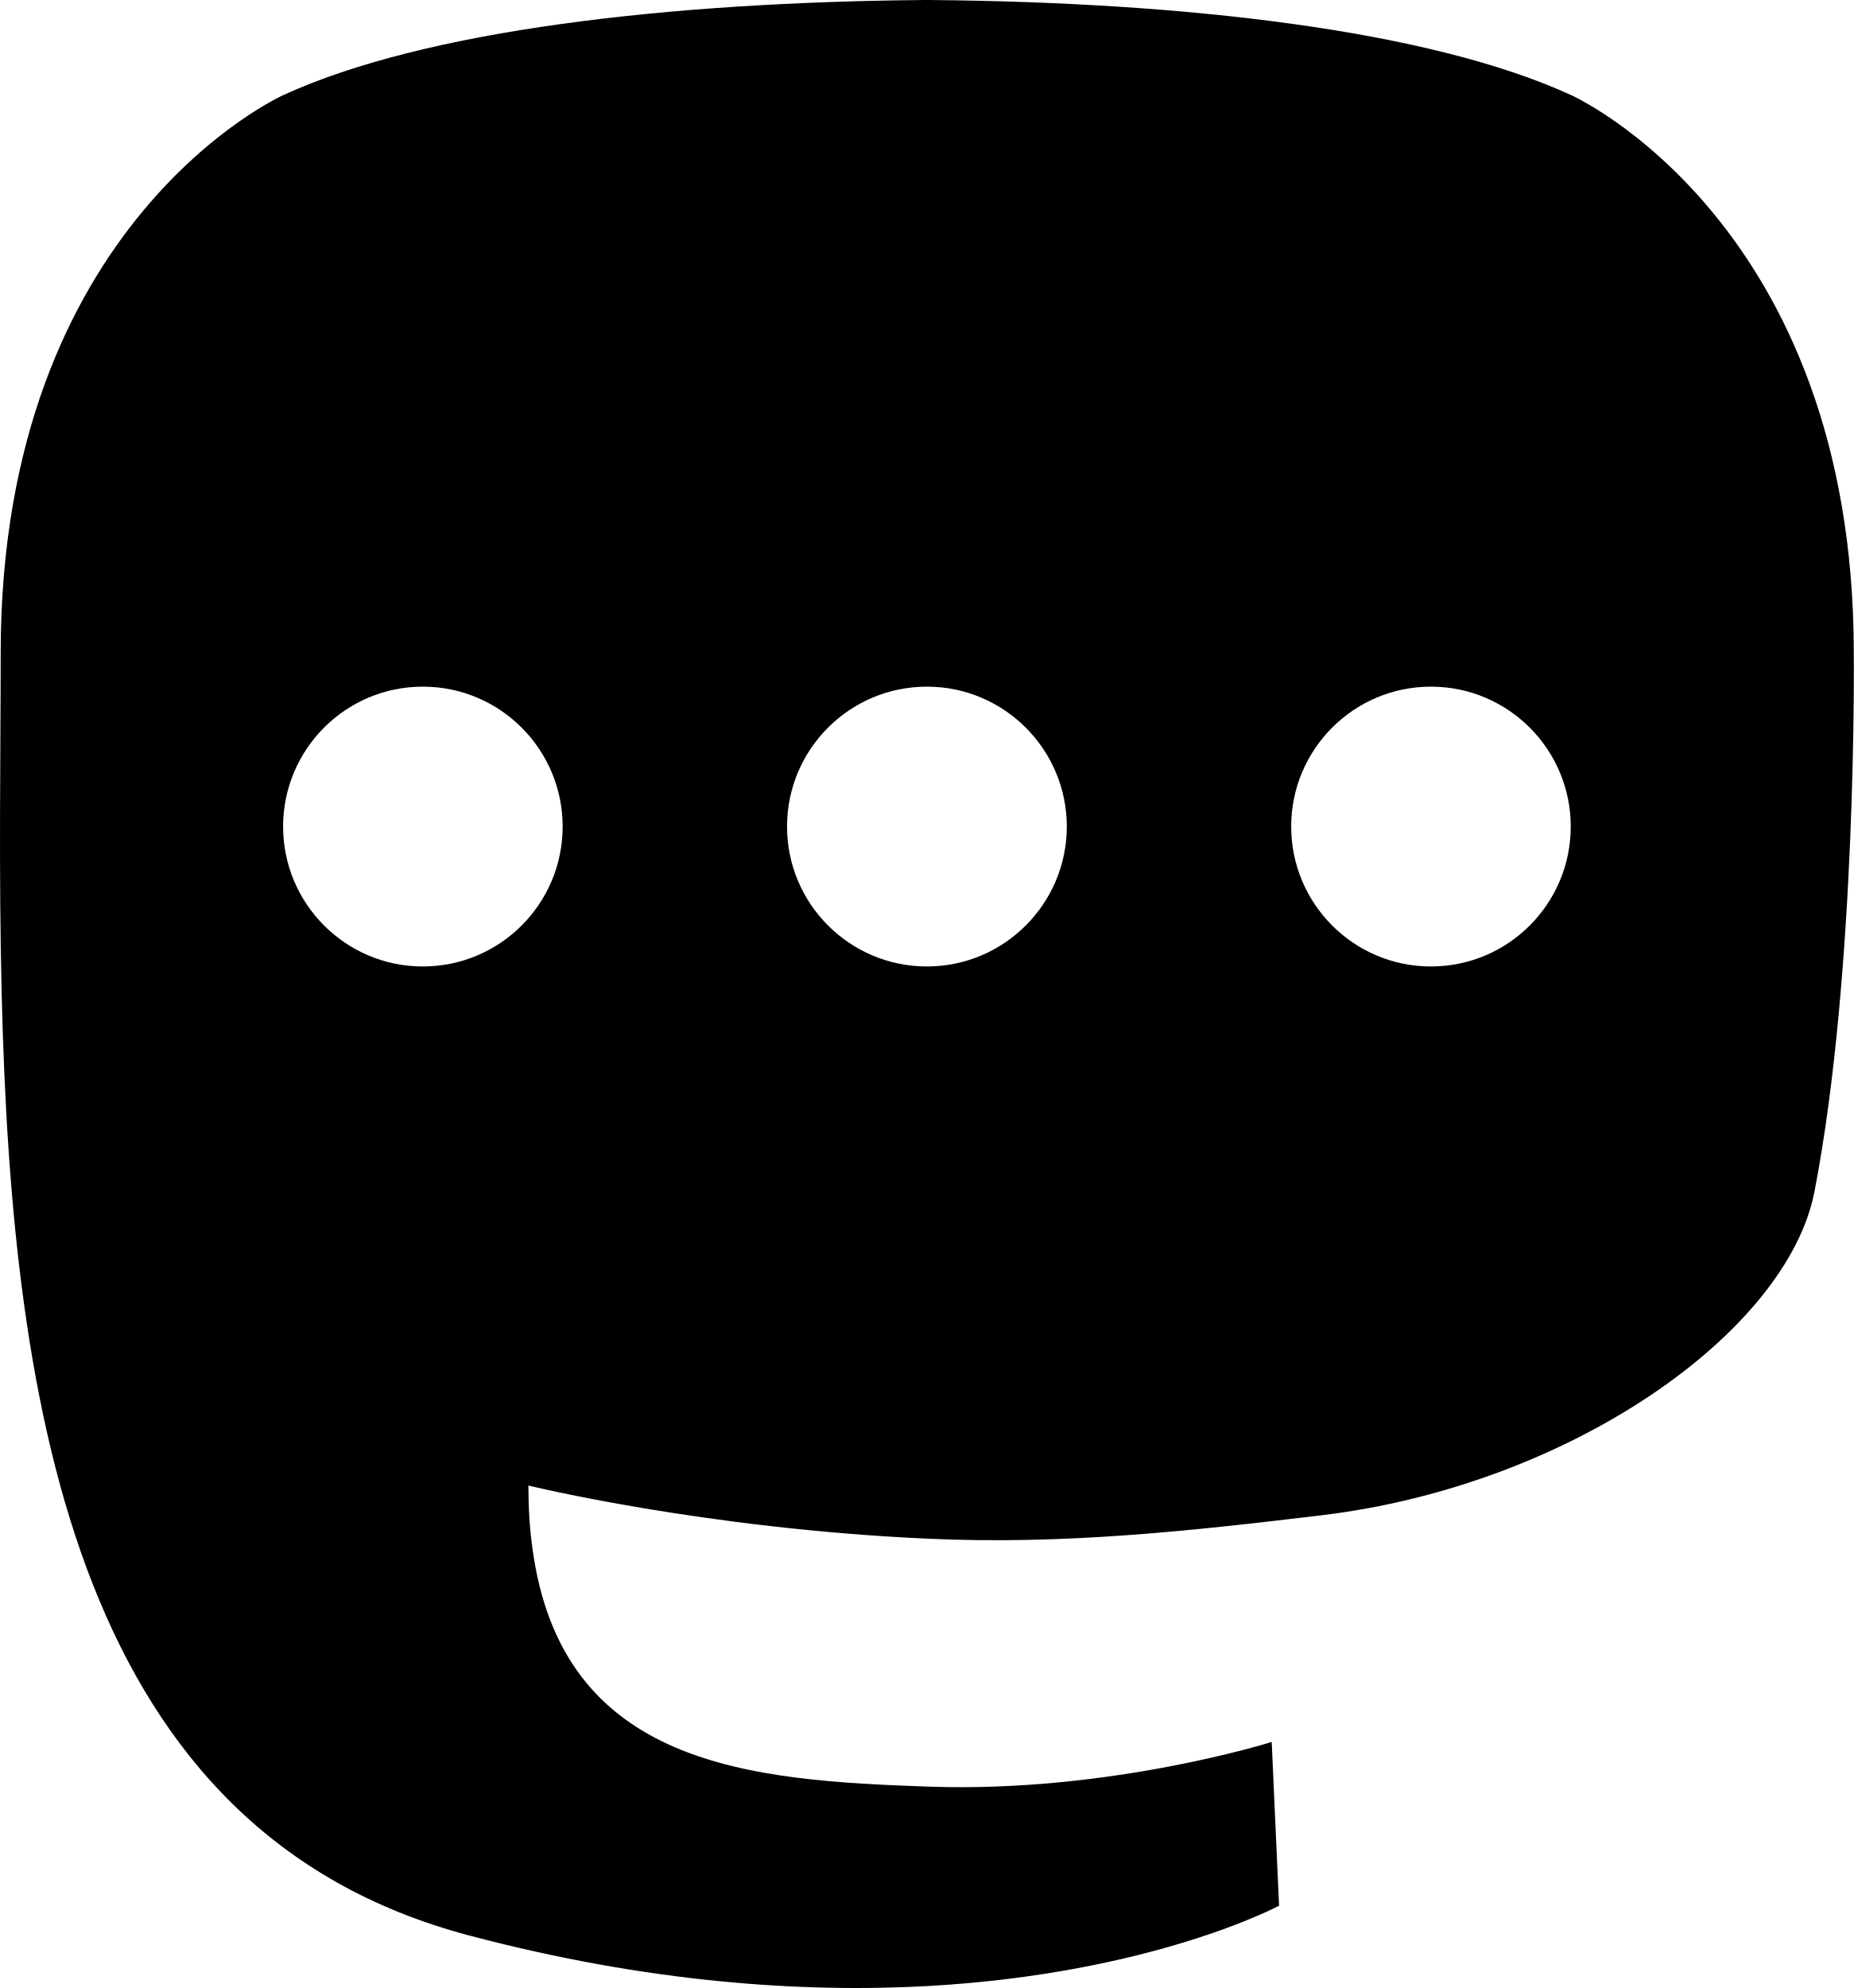
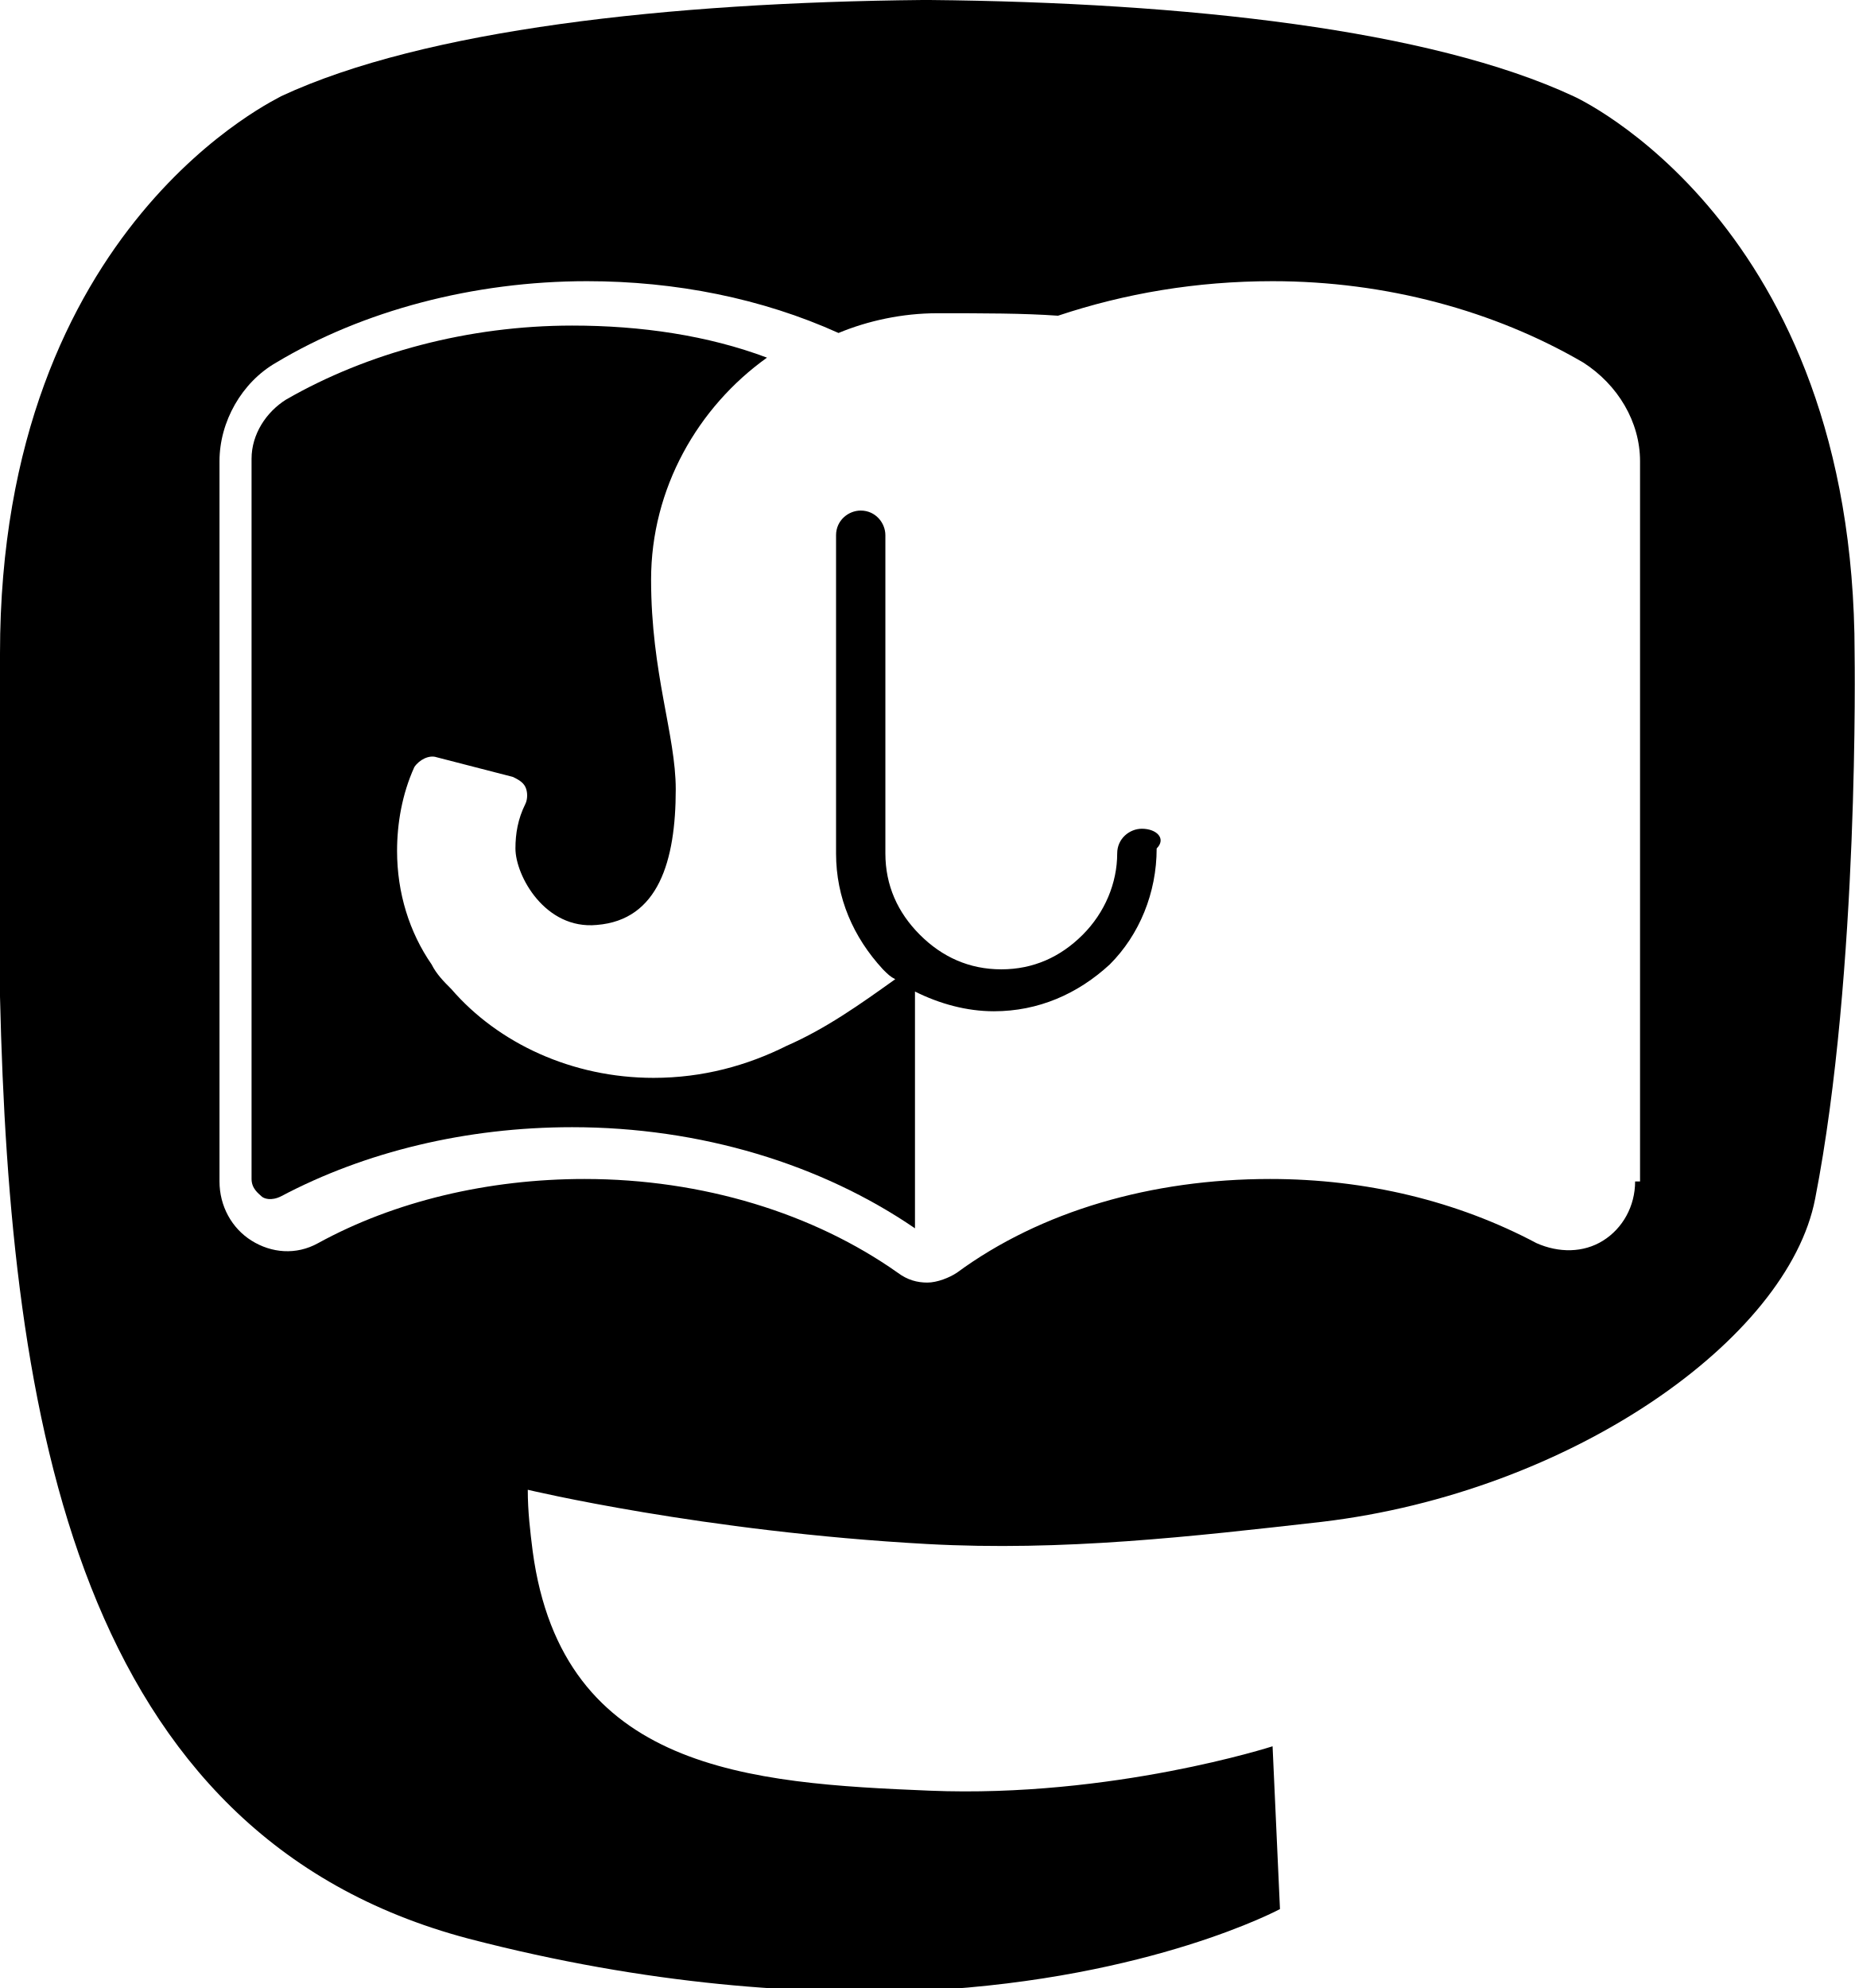
- <svg xmlns="http://www.w3.org/2000/svg" viewBox="0 0 94.023 100.804" height="28.449mm" width="26.535mm">
-   <path d="M72.571 49.006c-3.913 0-7.085-3.183-7.085-7.095 0-3.911 3.172-7.094 7.085-7.094 3.921 0 7.094 3.183 7.094 7.094 0 3.913-3.172 7.095-7.094 7.095m-25.559 0c-3.922 0-7.095-3.183-7.095-7.095 0-3.911 3.172-7.094 7.095-7.094 3.911 0 7.094 3.183 7.094 7.094 0 3.913-3.183 7.095-7.094 7.095m-25.57 0c-3.911 0-7.084-3.183-7.084-7.095 0-3.911 3.172-7.094 7.084-7.094 3.921 0 7.094 3.183 7.094 7.094 0 3.913-3.172 7.095-7.094 7.095m72.578-15.905c0-21.866-14.324-28.274-14.324-28.274-7.23-3.319-19.63-4.713-32.517-4.827h-.312c-12.889.115-25.289 1.509-32.508 4.827 0 0-14.324 6.407-14.324 28.274 0 5.004-.105 10.995.051 17.34C.606 71.83 4.007 92.905 23.783 98.138c9.113 2.413 16.945 2.913 23.249 2.569 11.422-.634 17.84-4.076 17.84-4.076l-.374-8.303s-8.166 2.58-17.341 2.268c-9.091-.312-18.683-.978-20.16-12.139-.135-.979-.198-2.029-.198-3.131 0 0 8.915 2.185 20.233 2.694 6.907.323 13.399-.394 19.984-1.185 12.627-1.509 23.624-9.29 25.008-16.405 2.174-11.193 1.996-27.328 1.996-27.328" fill="#000" />
+ <svg xmlns="http://www.w3.org/2000/svg" version="1.1" id="レイヤー_1" x="0px" y="0px" viewBox="0 0 75.2 80.6" style="enable-background:new 0 0 75.2 80.6;" xml:space="preserve">
+   <g>
+     <path d="M46.3,33.6c-0.5,0-1,0.4-1,1c0,1.2-0.5,2.4-1.4,3.3c-0.9,0.9-2,1.4-3.3,1.4s-2.4-0.5-3.3-1.4c-0.9-0.9-1.4-2-1.4-3.3V21.7   c0-0.5-0.4-1-1-1c-0.5,0-1,0.4-1,1v12.9c0,1.8,0.7,3.4,1.9,4.7c0.2,0.2,0.3,0.3,0.5,0.4c-1.4,1-2.8,2-4.4,2.7   c-1.6,0.8-3.4,1.3-5.4,1.3c-3.3,0-6.3-1.4-8.2-3.6c0,0,0,0,0,0c-0.3-0.3-0.6-0.6-0.8-1c-0.9-1.3-1.4-2.9-1.4-4.6   c0-1.1,0.2-2.3,0.7-3.4c0.2-0.3,0.6-0.5,0.9-0.4l3.1,0.8c0.2,0.1,0.4,0.2,0.5,0.4c0.1,0.2,0.1,0.5,0,0.7c-0.3,0.6-0.4,1.2-0.4,1.8   c0,1.1,1.2,3.3,3.3,3.1c2.5-0.2,3.2-2.6,3.2-5.5c0-2.2-1-4.7-1-8.5c0-3.7,1.9-7,4.7-9c-2.4-0.9-5.1-1.3-7.9-1.3   c-4.2,0-8.3,1.1-11.6,3c-0.8,0.5-1.4,1.4-1.4,2.4v29.2c0,0.4,0.3,0.6,0.4,0.7c0.1,0.1,0.4,0.2,0.8,0c3.4-1.8,7.5-2.8,11.8-2.8   c5.2,0,10.1,1.5,13.9,4.1l0,0c0,0,0,0,0,0v-9.6c1,0.5,2.1,0.8,3.2,0.8c1.8,0,3.4-0.7,4.7-1.9c1.2-1.2,1.9-2.9,1.9-4.7   C47.3,34,46.9,33.6,46.3,33.6z" />
+     <path d="M75.2,26.5C75.2,9,63.8,3.9,63.8,3.9C58,1.2,48.1,0.1,37.7,0h-0.3c-10.3,0.1-20.2,1.2-26,3.9C11.5,3.9,0,9,0,26.5   c0,4-0.1,8.8,0,13.9c0.4,17.1,3.1,34,19,38.2c7.3,1.9,13.6,2.3,18.6,2.1c9.1-0.5,14.3-3.3,14.3-3.3l-0.3-6.6c0,0-6.5,2.1-13.9,1.8   c-7.3-0.3-14.9-0.8-16.1-9.7c-0.1-0.8-0.2-1.6-0.2-2.5c0,0,7.1,1.7,16.2,2.2c5.5,0.3,10.7-0.3,16-0.9c10.1-1.2,18.9-7.4,20-13.1   C75.4,39.4,75.2,26.5,75.2,26.5z M66.3,47.9c0,1-0.5,1.9-1.3,2.4c-0.8,0.5-1.8,0.5-2.7,0.1c-3.2-1.7-6.9-2.6-10.8-2.6   c-4.8,0-9.3,1.3-12.7,3.8c-0.3,0.2-0.8,0.4-1.2,0.4c-0.4,0-0.8-0.1-1.2-0.4l0,0c-3.4-2.4-7.9-3.8-12.7-3.8c-3.9,0-7.7,0.9-10.8,2.6   c-0.9,0.5-1.9,0.4-2.7-0.1c-0.8-0.5-1.3-1.4-1.3-2.4V18.7c0-1.6,0.9-3.2,2.3-4c3.5-2.1,8-3.3,12.6-3.3c3.6,0,7.1,0.7,10.2,2.1   c1.2-0.5,2.6-0.8,4-0.8c1.9,0,3.5,0,4.9,0.1c2.7-0.9,5.6-1.4,8.7-1.4c4.6,0,9,1.2,12.6,3.3c1.4,0.9,2.3,2.4,2.3,4V47.9z" />
+   </g>
</svg>
